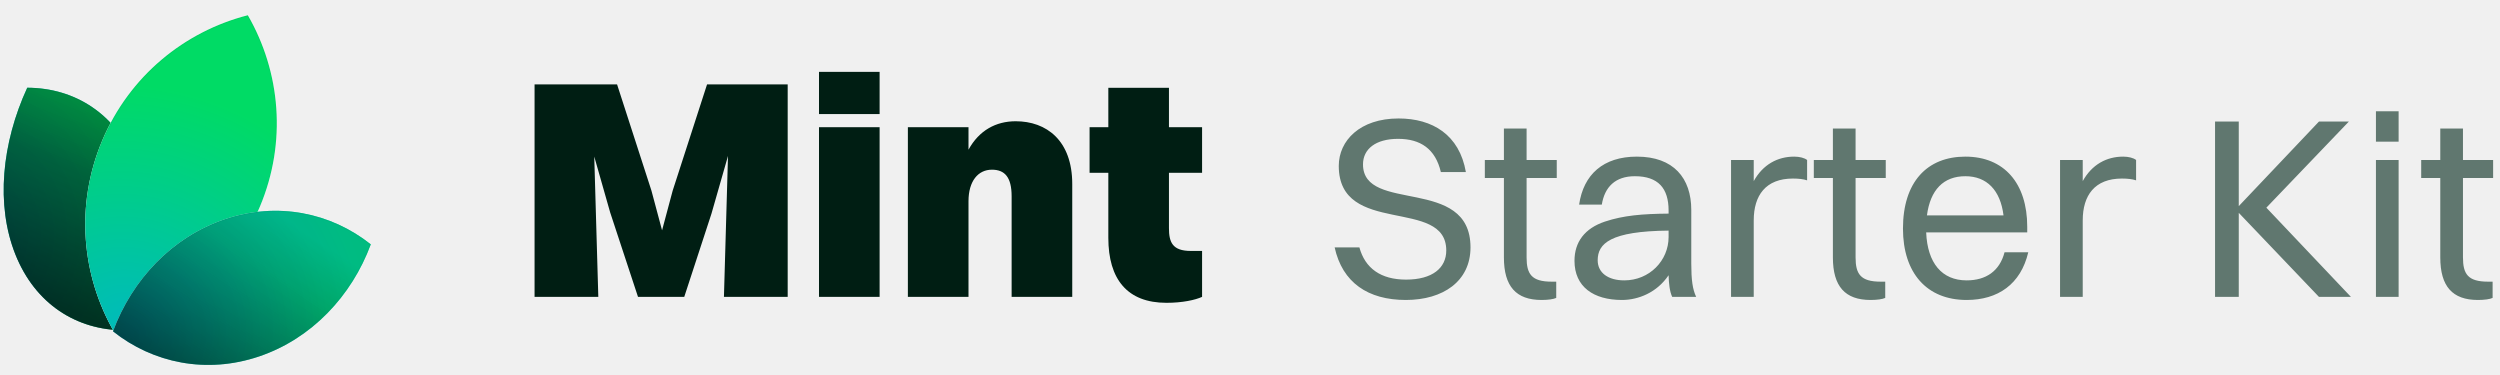
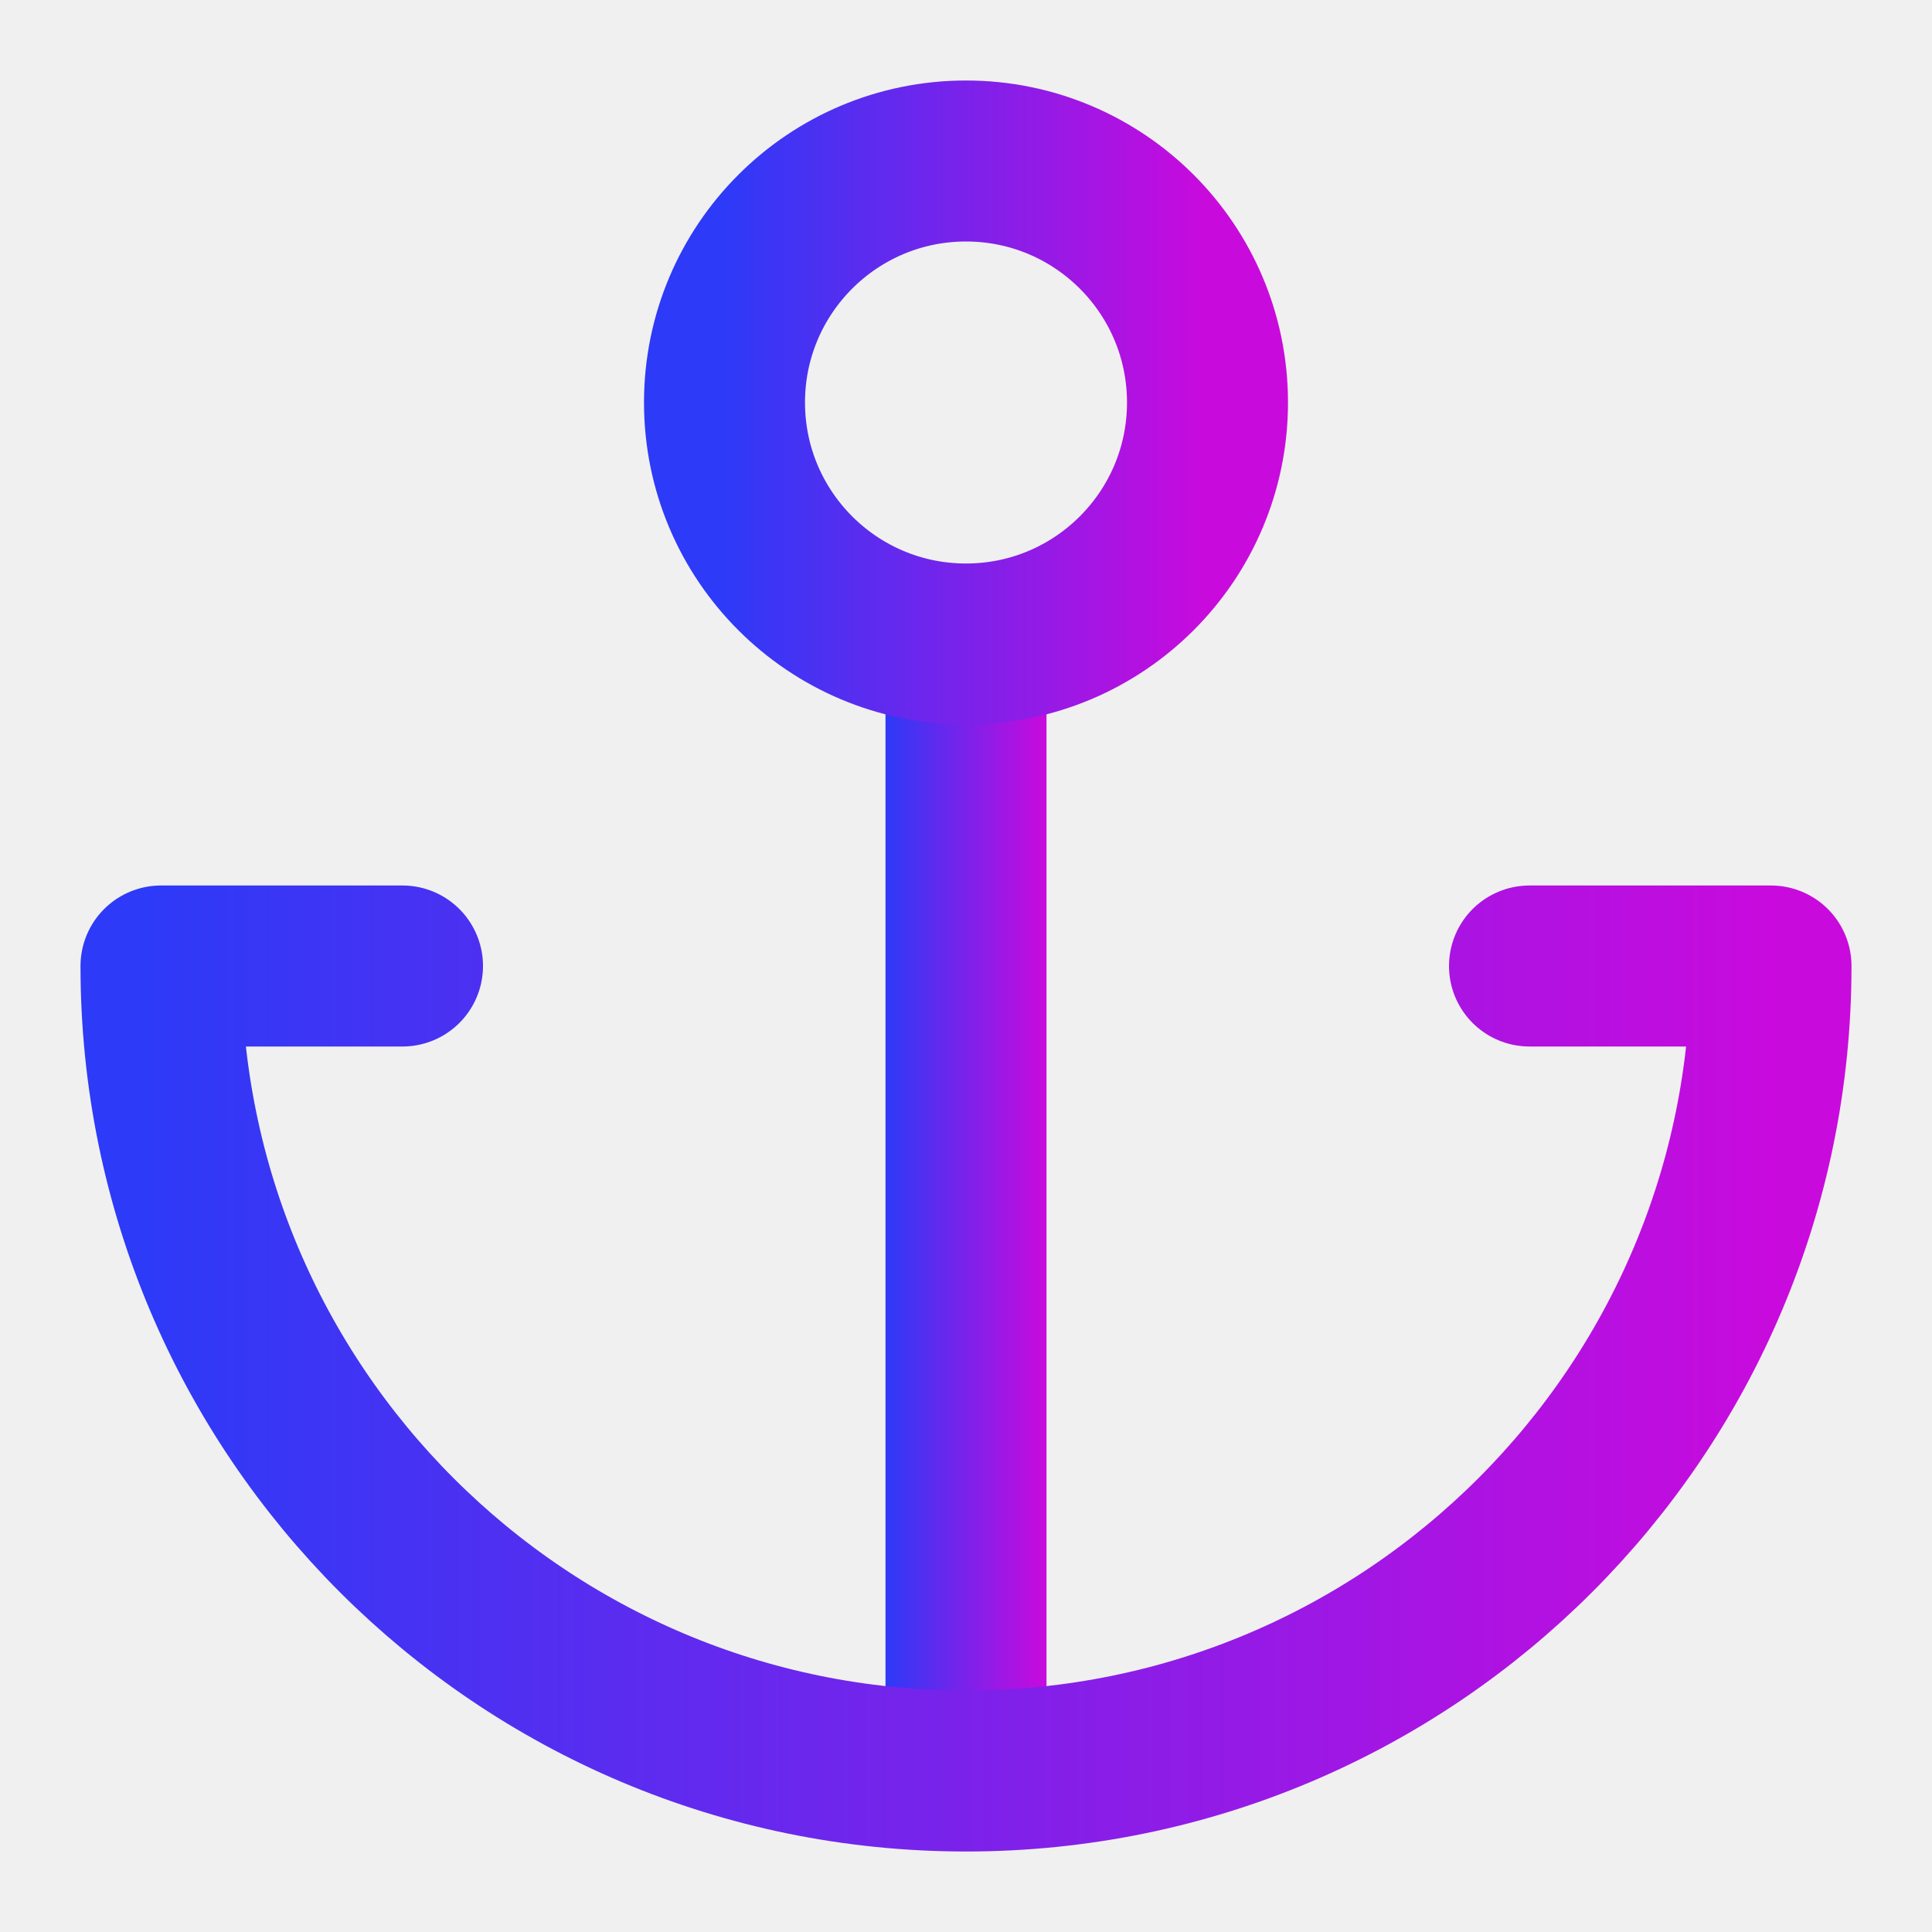
- <svg xmlns="http://www.w3.org/2000/svg" width="160" height="24" viewBox="0 0 160 24" fill="none">
-   <path d="M7.953 21.139C4.896 21.13 2.255 19.458 0.987 16.29C-0.28 13.121 0.109 9.163 1.744 5.615C4.801 5.624 7.442 7.296 8.71 10.465C9.977 13.633 9.588 17.591 7.953 21.139Z" fill="white" />
-   <path d="M7.953 21.139C4.896 21.13 2.255 19.458 0.987 16.29C-0.28 13.121 0.109 9.163 1.744 5.615C4.801 5.624 7.442 7.296 8.71 10.465C9.977 13.633 9.588 17.591 7.953 21.139Z" fill="url(#paint0_radial_115_86)" />
-   <path d="M7.953 21.139C4.896 21.13 2.255 19.458 0.987 16.29C-0.28 13.121 0.109 9.163 1.744 5.615C4.801 5.624 7.442 7.296 8.71 10.465C9.977 13.633 9.588 17.591 7.953 21.139Z" fill="black" fill-opacity="0.5" style="mix-blend-mode:hard-light" />
-   <path d="M7.953 21.139C4.896 21.13 2.255 19.458 0.987 16.29C-0.28 13.121 0.109 9.163 1.744 5.615C4.801 5.624 7.442 7.296 8.71 10.465C9.977 13.633 9.588 17.591 7.953 21.139Z" fill="url(#paint1_linear_115_86)" fill-opacity="0.5" style="mix-blend-mode:hard-light" />
-   <path d="M7.935 21.111C4.897 21.096 2.274 19.431 1.013 16.279C-0.248 13.124 0.136 9.182 1.762 5.643C4.8 5.659 7.423 7.324 8.684 10.476C9.945 13.63 9.561 17.572 7.935 21.111Z" stroke="url(#paint2_linear_115_86)" stroke-opacity="0.05" stroke-width="0.056" />
-   <path d="M7.31 21.257C11.354 20.221 14.884 17.375 16.628 13.236C18.373 9.097 17.945 4.587 15.86 0.976C11.816 2.012 8.287 4.858 6.542 8.998C4.797 13.137 5.225 17.646 7.31 21.257Z" fill="white" />
-   <path d="M7.31 21.257C11.354 20.221 14.884 17.375 16.628 13.236C18.373 9.097 17.945 4.587 15.86 0.976C11.816 2.012 8.287 4.858 6.542 8.998C4.797 13.137 5.225 17.646 7.31 21.257Z" fill="url(#paint3_radial_115_86)" />
-   <path d="M16.602 13.225C14.864 17.349 11.351 20.187 7.324 21.225C5.253 17.624 4.829 13.132 6.568 9.009C8.306 4.885 11.819 2.047 15.846 1.009C17.918 4.61 18.341 9.101 16.602 13.225Z" stroke="url(#paint4_linear_115_86)" stroke-opacity="0.05" stroke-width="0.056" />
-   <path d="M7.234 21.207C9.789 23.237 13.21 23.951 16.577 22.814C19.944 21.677 22.506 18.945 23.73 15.638C21.175 13.608 17.754 12.894 14.387 14.031C11.02 15.168 8.458 17.901 7.234 21.207Z" fill="white" />
-   <path d="M7.234 21.207C9.789 23.237 13.21 23.951 16.577 22.814C19.944 21.677 22.506 18.945 23.73 15.638C21.175 13.608 17.754 12.894 14.387 14.031C11.02 15.168 8.458 17.901 7.234 21.207Z" fill="url(#paint5_radial_115_86)" />
-   <path d="M7.234 21.207C9.789 23.237 13.21 23.951 16.577 22.814C19.944 21.677 22.506 18.945 23.73 15.638C21.175 13.608 17.754 12.894 14.387 14.031C11.02 15.168 8.458 17.901 7.234 21.207Z" fill="black" fill-opacity="0.2" style="mix-blend-mode:hard-light" />
-   <path d="M7.234 21.207C9.789 23.237 13.21 23.951 16.577 22.814C19.944 21.677 22.506 18.945 23.73 15.638C21.175 13.608 17.754 12.894 14.387 14.031C11.02 15.168 8.458 17.901 7.234 21.207Z" fill="url(#paint6_linear_115_86)" fill-opacity="0.5" style="mix-blend-mode:hard-light" />
-   <path d="M16.568 22.787C13.218 23.918 9.814 23.212 7.267 21.198C8.492 17.907 11.044 15.189 14.396 14.058C17.747 12.927 21.15 13.633 23.697 15.648C22.472 18.938 19.92 21.656 16.568 22.787Z" stroke="url(#paint7_linear_115_86)" stroke-opacity="0.05" stroke-width="0.056" />
-   <path d="M34.212 19V5.4H39.492L41.692 12.2L42.372 14.74L43.052 12.2L45.252 5.4H50.412V19H46.332L46.592 9.98L45.532 13.68L43.792 19H40.832L39.052 13.6L38.032 10.02L38.292 19H34.212ZM52.416 7.3V4.6H56.295V7.3H52.416ZM52.416 19V8.14H56.295V19H52.416ZM58.104 19V8.14H61.984V9.58C62.664 8.34 63.744 7.76 65.004 7.76C66.964 7.76 68.624 8.98 68.624 11.78V19H64.744V12.56C64.744 11.34 64.304 10.86 63.484 10.86C62.604 10.86 61.984 11.58 61.984 12.88V19H58.104ZM70.933 15.22V11.06H69.733V8.14H70.933V5.62H74.813V8.14H76.933V11.06H74.813V14.6C74.813 15.5 75.033 16.06 76.213 16.06H76.933V19C76.493 19.2 75.673 19.38 74.653 19.38C72.153 19.38 70.933 17.88 70.933 15.22Z" fill="#001E13" />
-   <path d="M87.232 10.519C87.232 13.687 94.112 11.229 94.112 15.832C94.112 17.994 92.364 19.198 89.971 19.198C87.562 19.198 85.912 18.093 85.417 15.832H87.001C87.364 17.169 88.371 17.895 89.987 17.895C91.671 17.895 92.561 17.152 92.561 16.03C92.561 12.598 85.681 15.155 85.681 10.618C85.681 9.001 87.034 7.582 89.509 7.582C91.671 7.582 93.403 8.621 93.816 11.014H92.215C91.868 9.529 90.912 8.886 89.476 8.886C88.057 8.886 87.232 9.529 87.232 10.519ZM96.25 16.476V11.393H95.029V10.239H96.25V8.226H97.702V10.239H99.632V11.393H97.702V16.476C97.702 17.532 98.015 18.026 99.302 18.026H99.599V19.066C99.434 19.148 99.071 19.198 98.659 19.198C97.025 19.198 96.25 18.323 96.25 16.476ZM102.516 13.093H101.064C101.345 11.162 102.615 10.024 104.76 10.024C107.103 10.024 108.242 11.393 108.242 13.44V16.888C108.242 17.895 108.324 18.521 108.555 19H107.021C106.856 18.654 106.806 18.142 106.79 17.614C106.047 18.72 104.859 19.198 103.803 19.198C101.988 19.198 100.767 18.357 100.767 16.69C100.767 15.486 101.427 14.611 102.714 14.182C103.902 13.786 105.107 13.687 106.79 13.671V13.473C106.79 12.053 106.13 11.278 104.628 11.278C103.374 11.278 102.698 11.971 102.516 13.093ZM102.252 16.657C102.252 17.465 102.929 17.944 103.952 17.944C105.569 17.944 106.79 16.674 106.79 15.172V14.759C103.061 14.793 102.252 15.585 102.252 16.657ZM110.787 19V10.239H112.239V11.591C112.833 10.519 113.774 10.024 114.83 10.024C115.176 10.024 115.49 10.107 115.655 10.239V11.542C115.407 11.46 115.094 11.427 114.747 11.427C112.998 11.427 112.239 12.515 112.239 14.1V19H110.787ZM117.305 16.476V11.393H116.084V10.239H117.305V8.226H118.757V10.239H120.688V11.393H118.757V16.476C118.757 17.532 119.071 18.026 120.358 18.026H120.655V19.066C120.49 19.148 120.127 19.198 119.714 19.198C118.081 19.198 117.305 18.323 117.305 16.476ZM129.809 16.145C129.33 18.192 127.862 19.198 125.865 19.198C123.324 19.198 121.79 17.482 121.79 14.627C121.79 11.658 123.324 10.024 125.783 10.024C128.258 10.024 129.743 11.723 129.743 14.512V14.875H123.275C123.357 16.838 124.281 17.944 125.865 17.944C127.103 17.944 127.977 17.35 128.291 16.145H129.809ZM125.783 11.278C124.38 11.278 123.539 12.152 123.324 13.786H128.225C128.027 12.169 127.152 11.278 125.783 11.278ZM131.843 19V10.239H133.295V11.591C133.889 10.519 134.829 10.024 135.885 10.024C136.232 10.024 136.545 10.107 136.71 10.239V11.542C136.463 11.46 136.149 11.427 135.803 11.427C134.054 11.427 133.295 12.515 133.295 14.1V19H131.843ZM141.763 19V7.78H143.281V13.192L148.413 7.78H150.327L145.047 13.291L150.459 19H148.413L143.281 13.621V19H141.763ZM152.06 9.067V7.12H153.512V9.067H152.06ZM152.06 19V10.239H153.512V19H152.06ZM156.178 16.476V11.393H154.957V10.239H156.178V8.226H157.63V10.239H159.56V11.393H157.63V16.476C157.63 17.532 157.943 18.026 159.23 18.026H159.527V19.066C159.362 19.148 158.999 19.198 158.587 19.198C156.953 19.198 156.178 18.323 156.178 16.476Z" fill="#002719" fill-opacity="0.6" />
+ <svg xmlns="http://www.w3.org/2000/svg" width="24" height="24" viewBox="0 0 24 24" fill="none" stroke-width="2" stroke-linecap="round" stroke-linejoin="round" class="lucide lucide-anchor">
  <defs>
-     <radialGradient id="paint0_radial_115_86" cx="0" cy="0" r="1" gradientUnits="userSpaceOnUse" gradientTransform="translate(-3.00503 15.023) rotate(-10.029) scale(17.9572 17.784)">
-       <stop stop-color="#00B0BB" />
-       <stop offset="1" stop-color="#00DB65" />
-     </radialGradient>
-     <linearGradient id="paint1_linear_115_86" x1="7.39" y1="4.813" x2="1.63" y2="18.689" gradientUnits="userSpaceOnUse">
-       <stop stop-color="#18E299" />
-       <stop offset="1" />
-     </linearGradient>
-     <linearGradient id="paint2_linear_115_86" x1="7.948" y1="8.016" x2="1.761" y2="18.746" gradientUnits="userSpaceOnUse">
-       <stop />
-       <stop offset="1" stop-opacity="0" />
-     </linearGradient>
-     <radialGradient id="paint3_radial_115_86" cx="0" cy="0" r="1" gradientUnits="userSpaceOnUse" gradientTransform="translate(8.11404 20.8822) rotate(-75.7542) scale(21.6246 23.7772)">
-       <stop stop-color="#00BBBB" />
-       <stop offset="0.713" stop-color="#00DB65" />
-     </radialGradient>
-     <linearGradient id="paint4_linear_115_86" x1="7.602" y1="5.871" x2="15.556" y2="16.372" gradientUnits="userSpaceOnUse">
-       <stop />
-       <stop offset="1" stop-opacity="0" />
-     </linearGradient>
-     <radialGradient id="paint5_radial_115_86" cx="0" cy="0" r="1" gradientUnits="userSpaceOnUse" gradientTransform="translate(7.84537 21.5181) rotate(-20.3525) scale(18.5603 17.32)">
-       <stop stop-color="#00B0BB" />
-       <stop offset="1" stop-color="#00DB65" />
-     </radialGradient>
-     <linearGradient id="paint6_linear_115_86" x1="16.808" y1="13.007" x2="10.041" y2="22.994" gradientUnits="userSpaceOnUse">
-       <stop stop-color="#00B1BC" />
-       <stop offset="1" />
-     </linearGradient>
-     <linearGradient id="paint7_linear_115_86" x1="16.808" y1="13.007" x2="14.169" y2="23.841" gradientUnits="userSpaceOnUse">
-       <stop />
-       <stop offset="1" stop-opacity="0" />
+     <linearGradient id="grad" x1="0%" y1="0%" x2="100%" y2="0%">
+       <stop offset="0%" style="stop-color:#2d3af7;stop-opacity:1" />
+       <stop offset="100%" style="stop-color:#c90add;stop-opacity:1" />
    </linearGradient>
  </defs>
+   <path d="M11 8v14h2V8h-2z" fill="url(#grad)" />
+   <path d="M5 12H2a10 10 0 0 0 20 0h-3" stroke="url(#grad)" />
+   <circle cx="12" cy="5" r="3" stroke="url(#grad)" fill="none" />
</svg>
